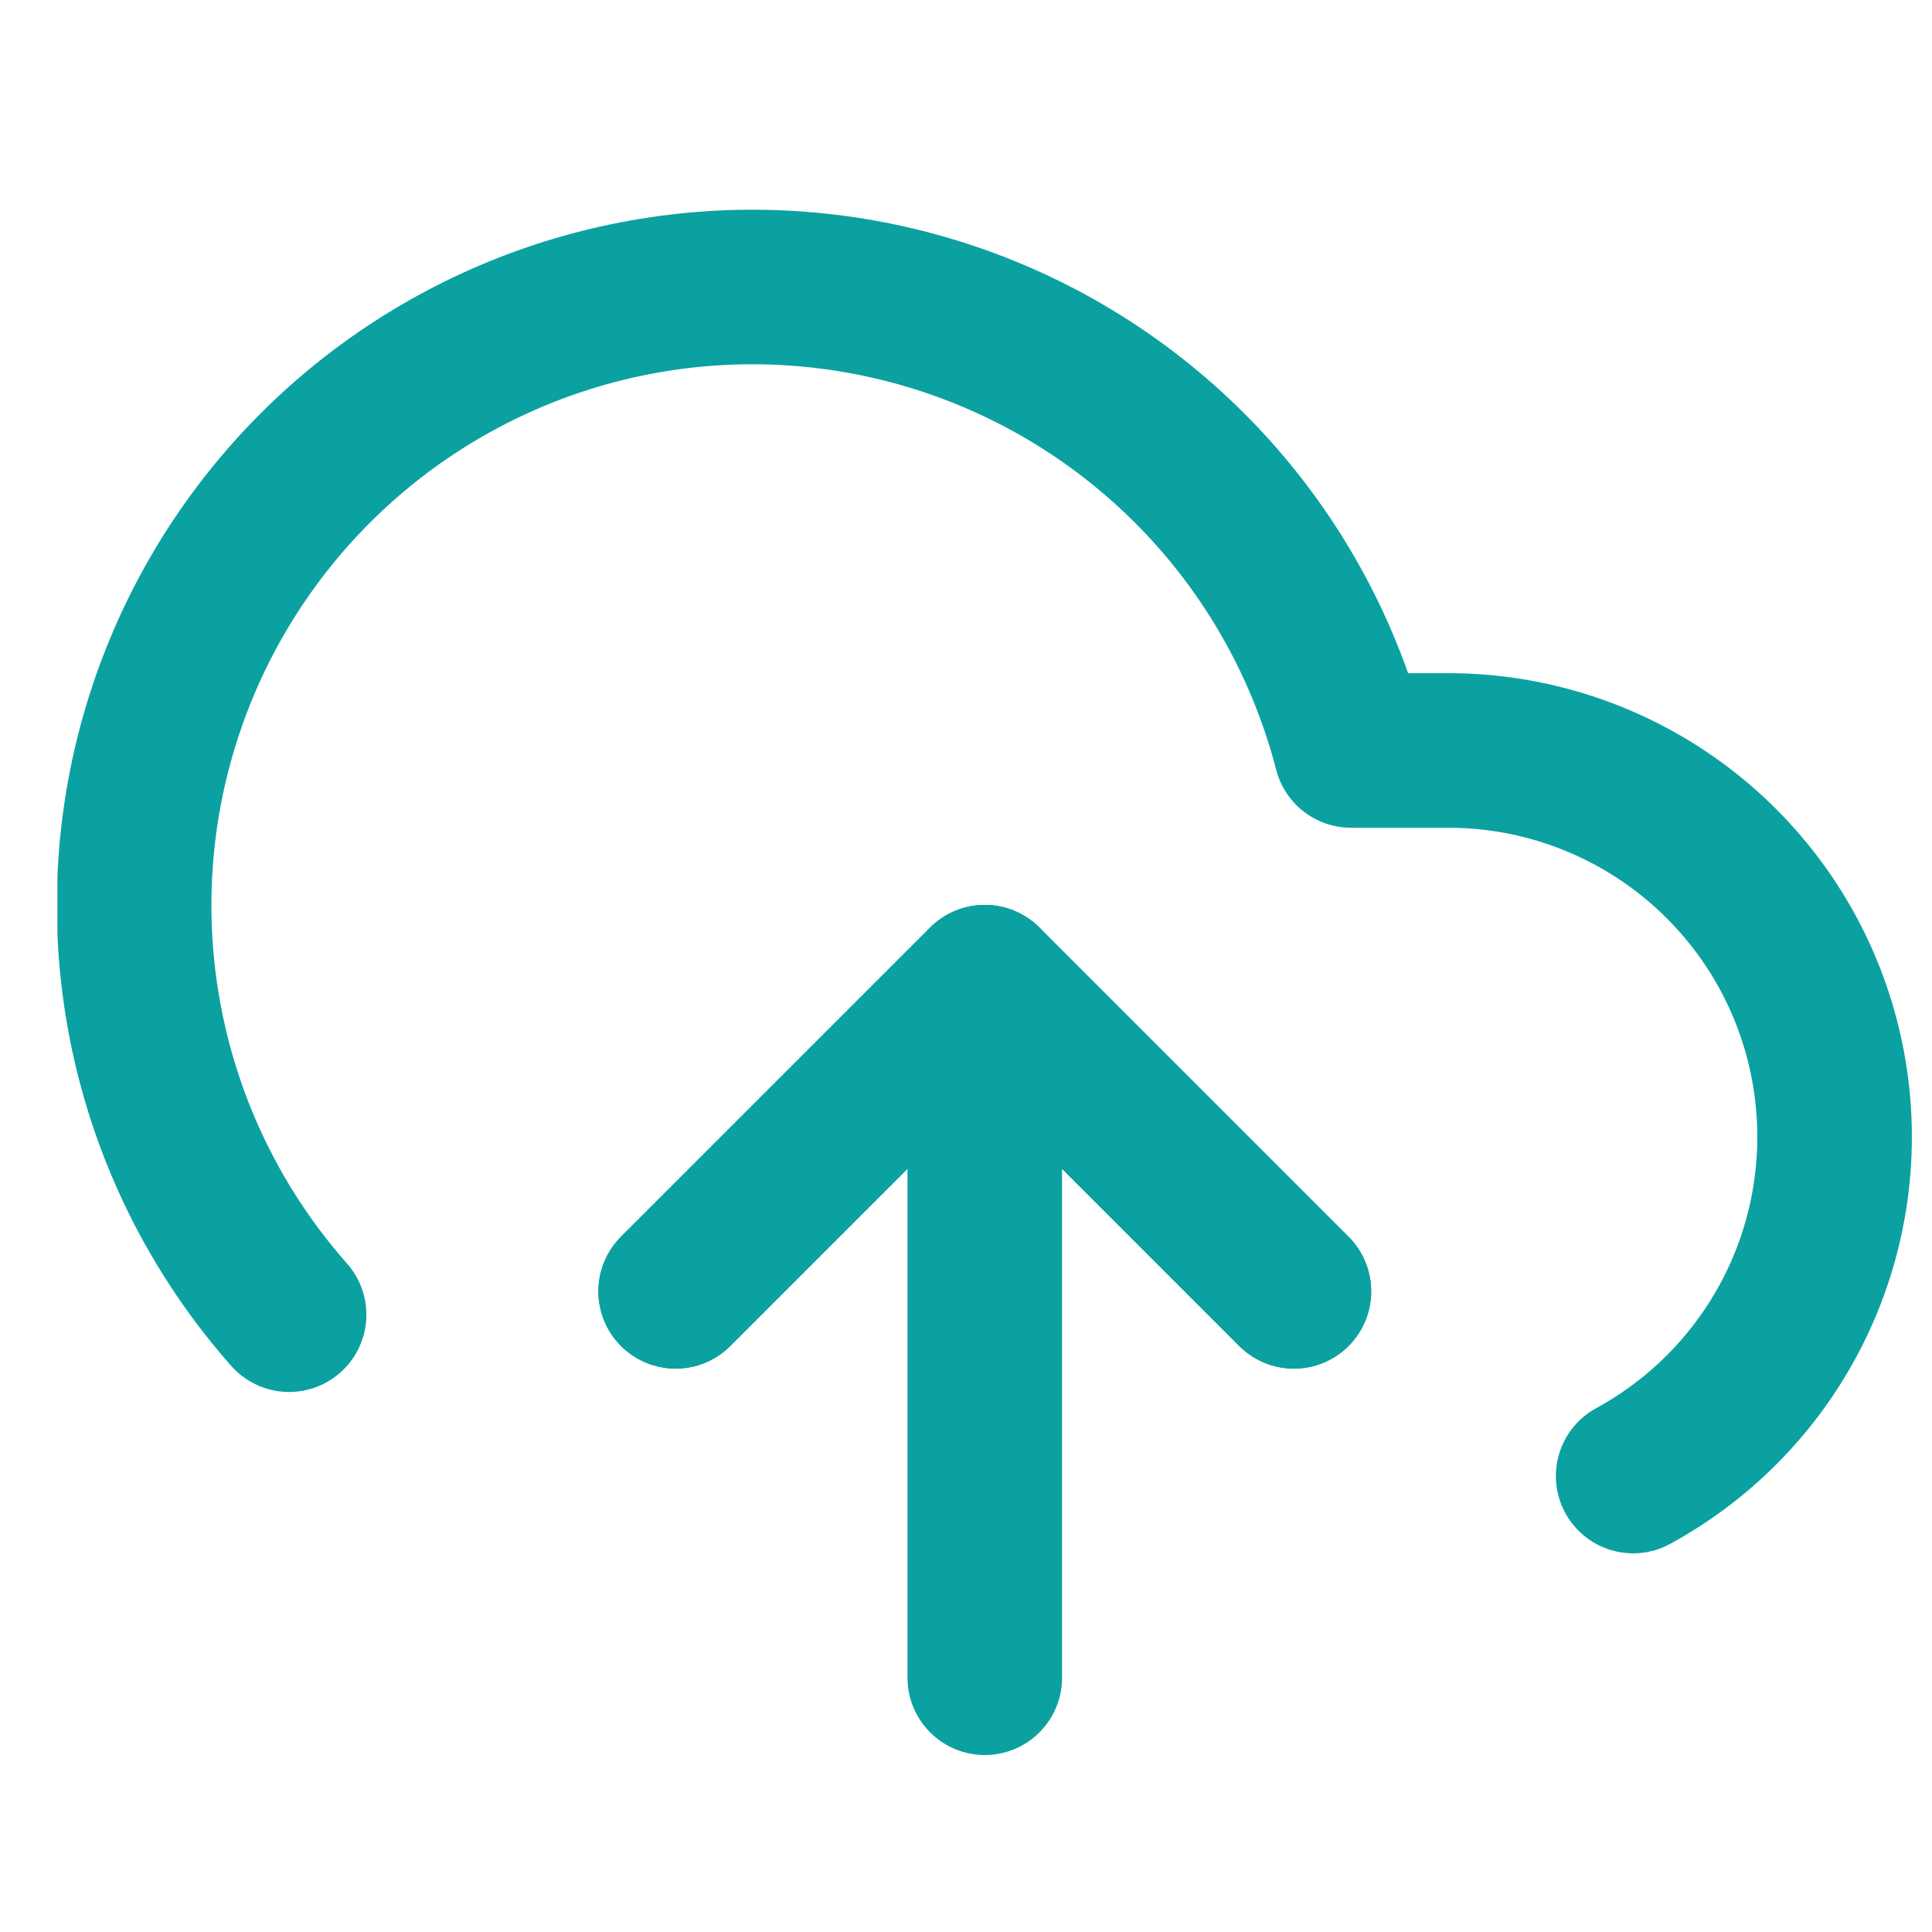
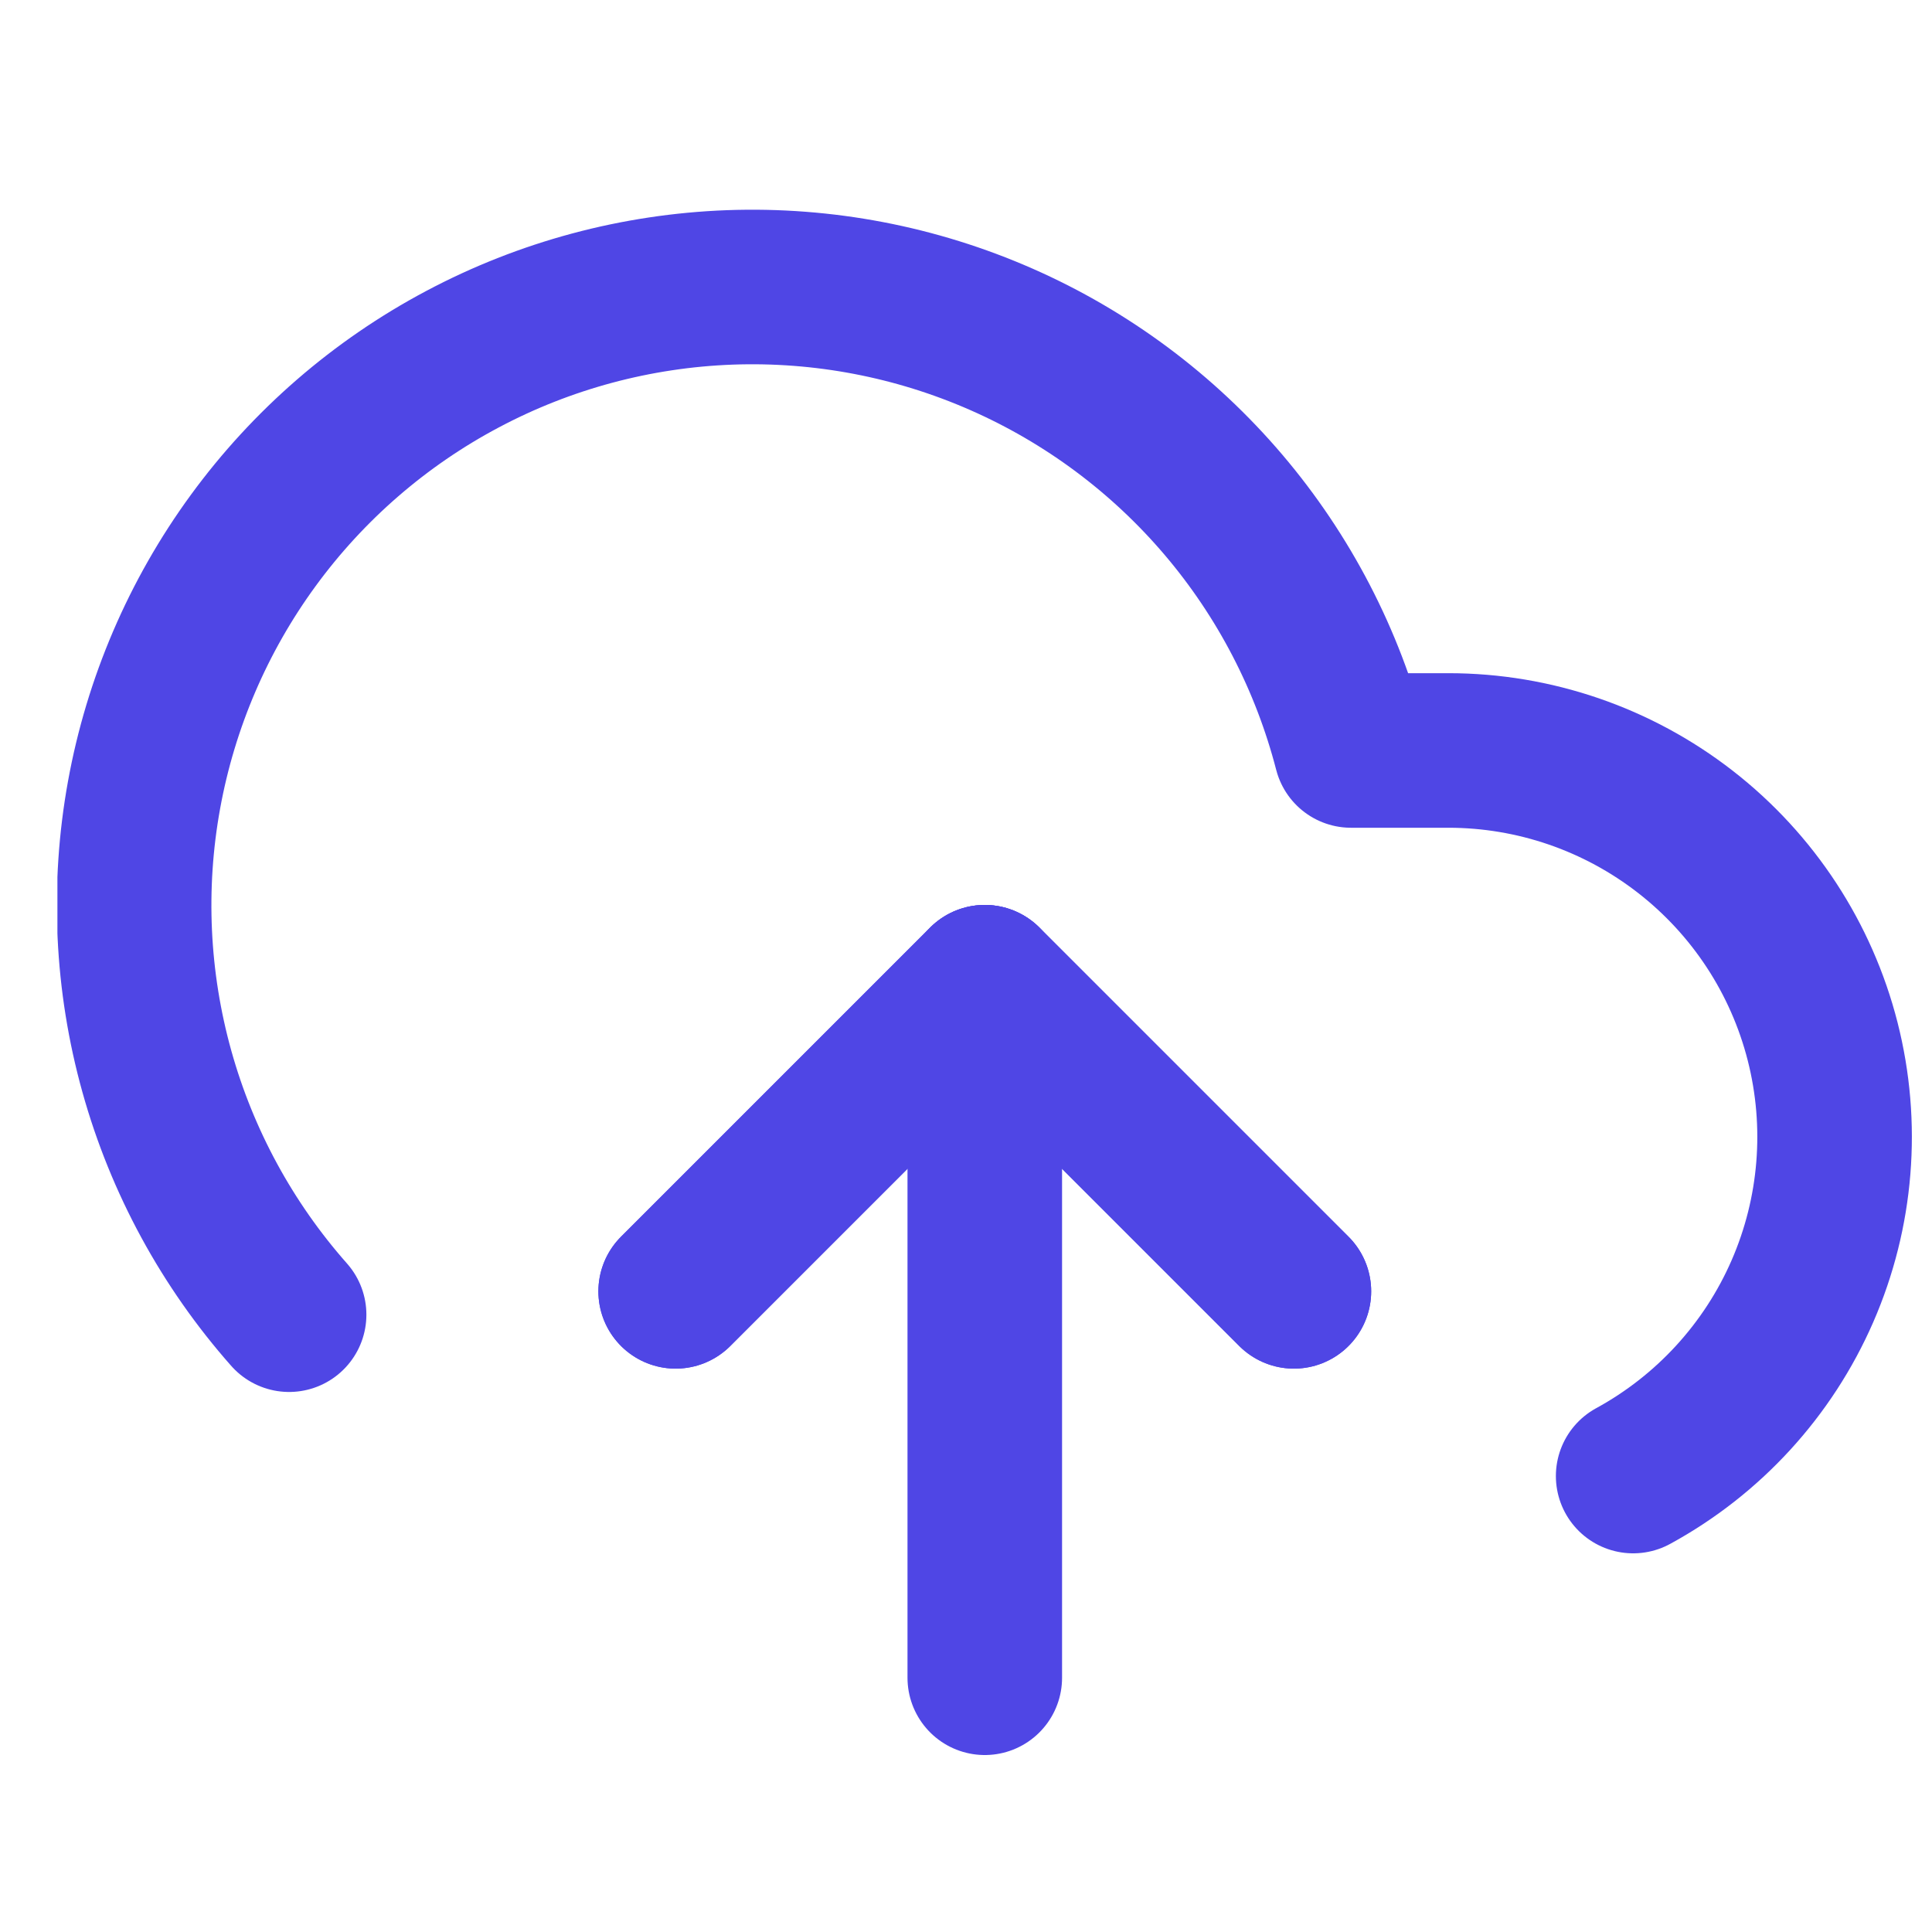
<svg xmlns="http://www.w3.org/2000/svg" fill="none" height="25" viewBox="0 0 25 25" width="25">
  <clipPath id="a">
    <path d="m.743.71h24v24h-24z" />
  </clipPath>
-   <g clip-path="url(#a)" stroke="#0ba1a1" stroke-linecap="round" stroke-linejoin="round" stroke-width="2">
+   <g clip-path="url(#a)" stroke="#4F46E5" stroke-linecap="round" stroke-linejoin="round" stroke-width="2">
    <path d="m16.743 16.71-4-4-4 4" />
    <path d="m12.743 12.71v9" />
    <path d="m21.133 19.1c.975-.532 1.746-1.373 2.19-2.391.444-1.018.536-2.155.262-3.232-.274-1.077-.899-2.031-1.776-2.713-.877-.682-1.956-1.053-3.067-1.053h-1.26c-.303-1.171-.867-2.258-1.65-3.179s-1.765-1.653-2.872-2.14c-1.107-.487-2.309-.717-3.518-.673-1.208.045-2.391.362-3.459.93-1.068.567-1.993 1.369-2.707 2.346-.713.976-1.196 2.102-1.412 3.292-.216 1.19-.159 2.413.166 3.578.325 1.165.91 2.241 1.711 3.147" />
    <path d="m16.743 16.71-4-4-4 4" />
  </g>
</svg>
